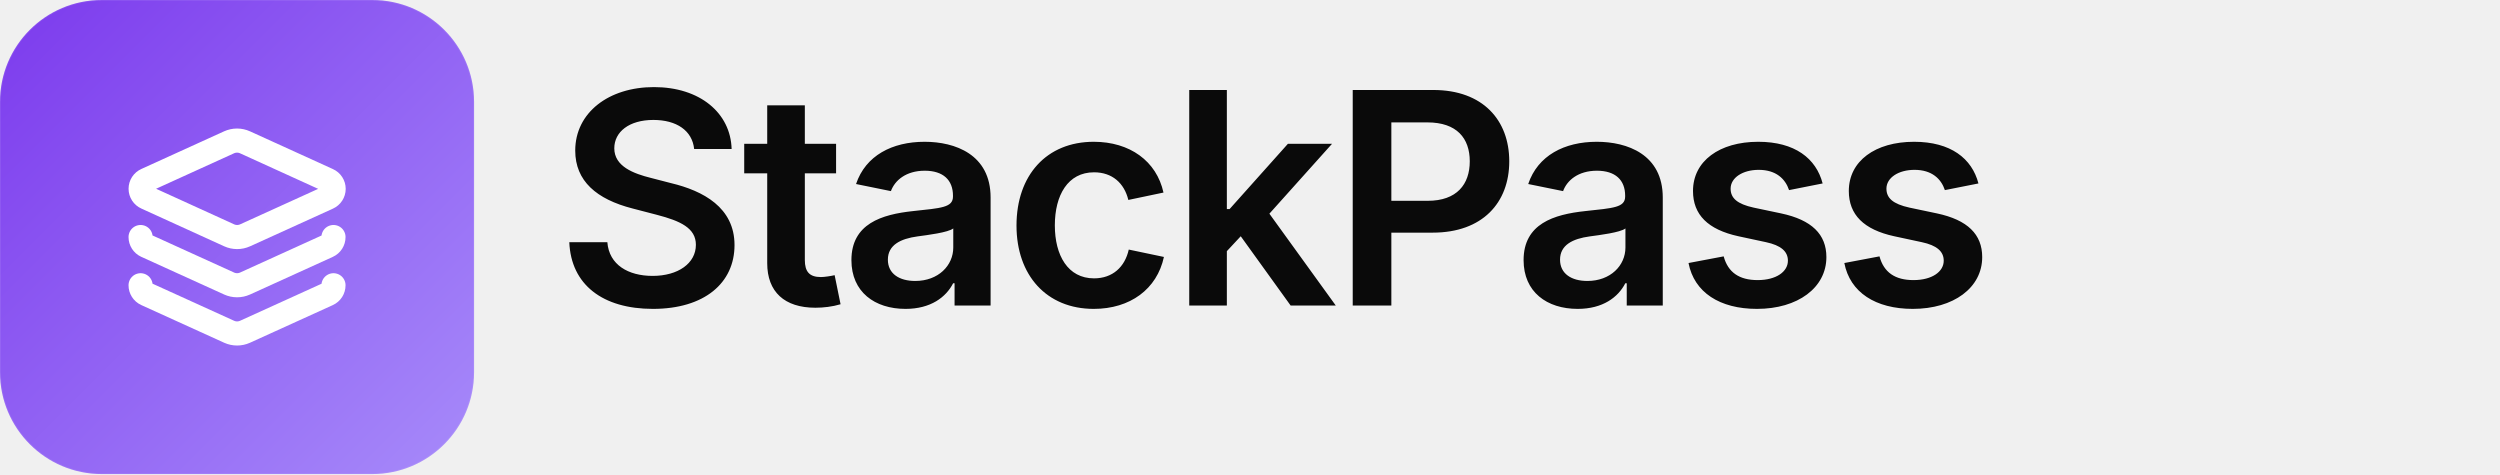
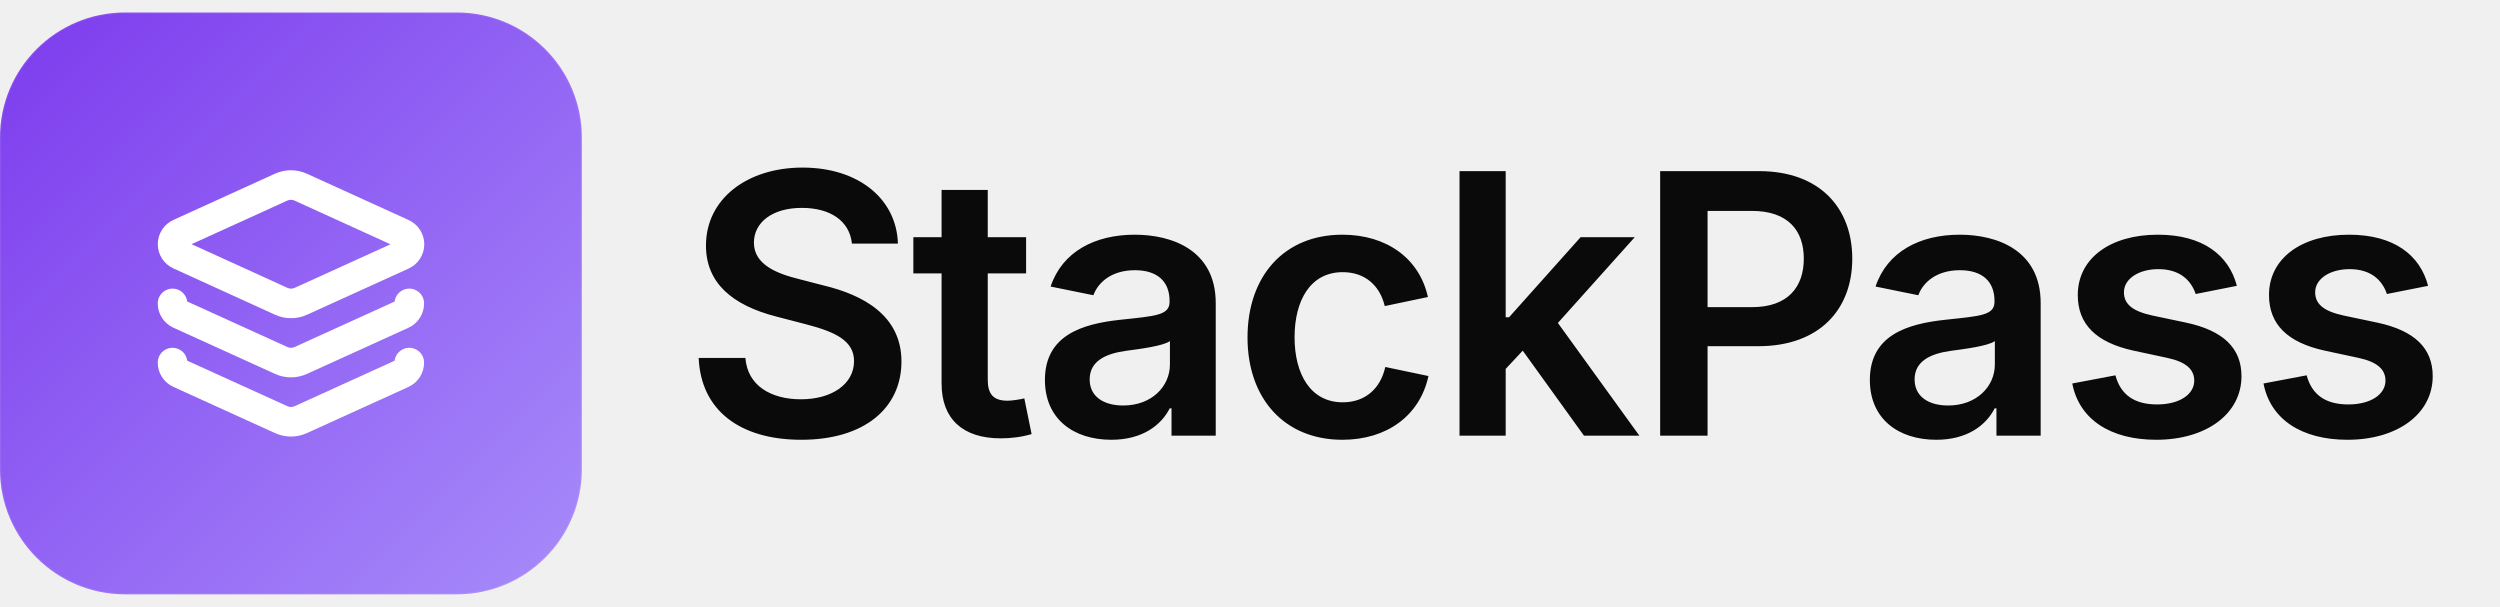
- <svg xmlns="http://www.w3.org/2000/svg" viewBox="0 0 5400 1024" width="5400" height="1024">
+ <svg xmlns="http://www.w3.org/2000/svg" viewBox="0 0 4400 1067" width="4400" height="1067">
  <defs>
    <linearGradient id="bg" x1="0" y1="0" x2="1024" y2="1024" gradientUnits="userSpaceOnUse">
      <stop offset="0" stop-color="#7C3AED" />
      <stop offset="1" stop-color="#A78BFA" />
    </linearGradient>
  </defs>
-   <rect x="0" y="0" width="1024" height="1024" rx="220" ry="220" fill="url(#bg)" />
-   <rect x="1" y="1" width="1022" height="1022" rx="219" ry="219" fill="none" stroke="white" stroke-opacity="0.08" stroke-width="2" />
-   <g transform="translate(262 262) scale(20.8333)" fill="none" stroke="white" stroke-width="2.5" stroke-linecap="round" stroke-linejoin="round">
+   <rect x="0" y="22" width="1024" height="1024" rx="220" ry="220" fill="url(#bg)" />
+   <rect x="1" y="23" width="1022" height="1022" rx="219" ry="219" fill="none" stroke="white" stroke-opacity="0.08" stroke-width="2" />
+   <g transform="translate(262 284) scale(20.8333)" fill="none" stroke="white" stroke-width="2.5" stroke-linecap="round" stroke-linejoin="round">
    <path d="M12.83 2.18a2 2 0 0 0-1.66 0L2.6 6.08a1 1 0 0 0 0 1.83l8.58 3.91a2 2 0 0 0 1.66 0l8.58-3.9a1 1 0 0 0 0-1.83z" />
    <path d="M2 12a1 1 0 0 0 .58.91l8.6 3.91a2 2 0 0 0 1.65 0l8.58-3.9A1 1 0 0 0 22 12" />
    <path d="M2 17a1 1 0 0 0 .58.91l8.6 3.91a2 2 0 0 0 1.65 0l8.58-3.9A1 1 0 0 0 22 17" />
  </g>
-   <text x="1200" y="660" fill="#0a0a0a" font-family="Inter, ui-sans-serif, system-ui, -apple-system, 'Segoe UI', Roboto, Helvetica, Arial, sans-serif" font-size="640" font-weight="600" letter-spacing="-15">StackPass</text>
+   <text x="1200" y="534" fill="#0a0a0a" font-family="Inter, ui-sans-serif, system-ui, -apple-system, 'Segoe UI', Roboto, Helvetica, Arial, sans-serif" font-size="640" font-weight="600" letter-spacing="-15" dominant-baseline="central">StackPass</text>
</svg>
